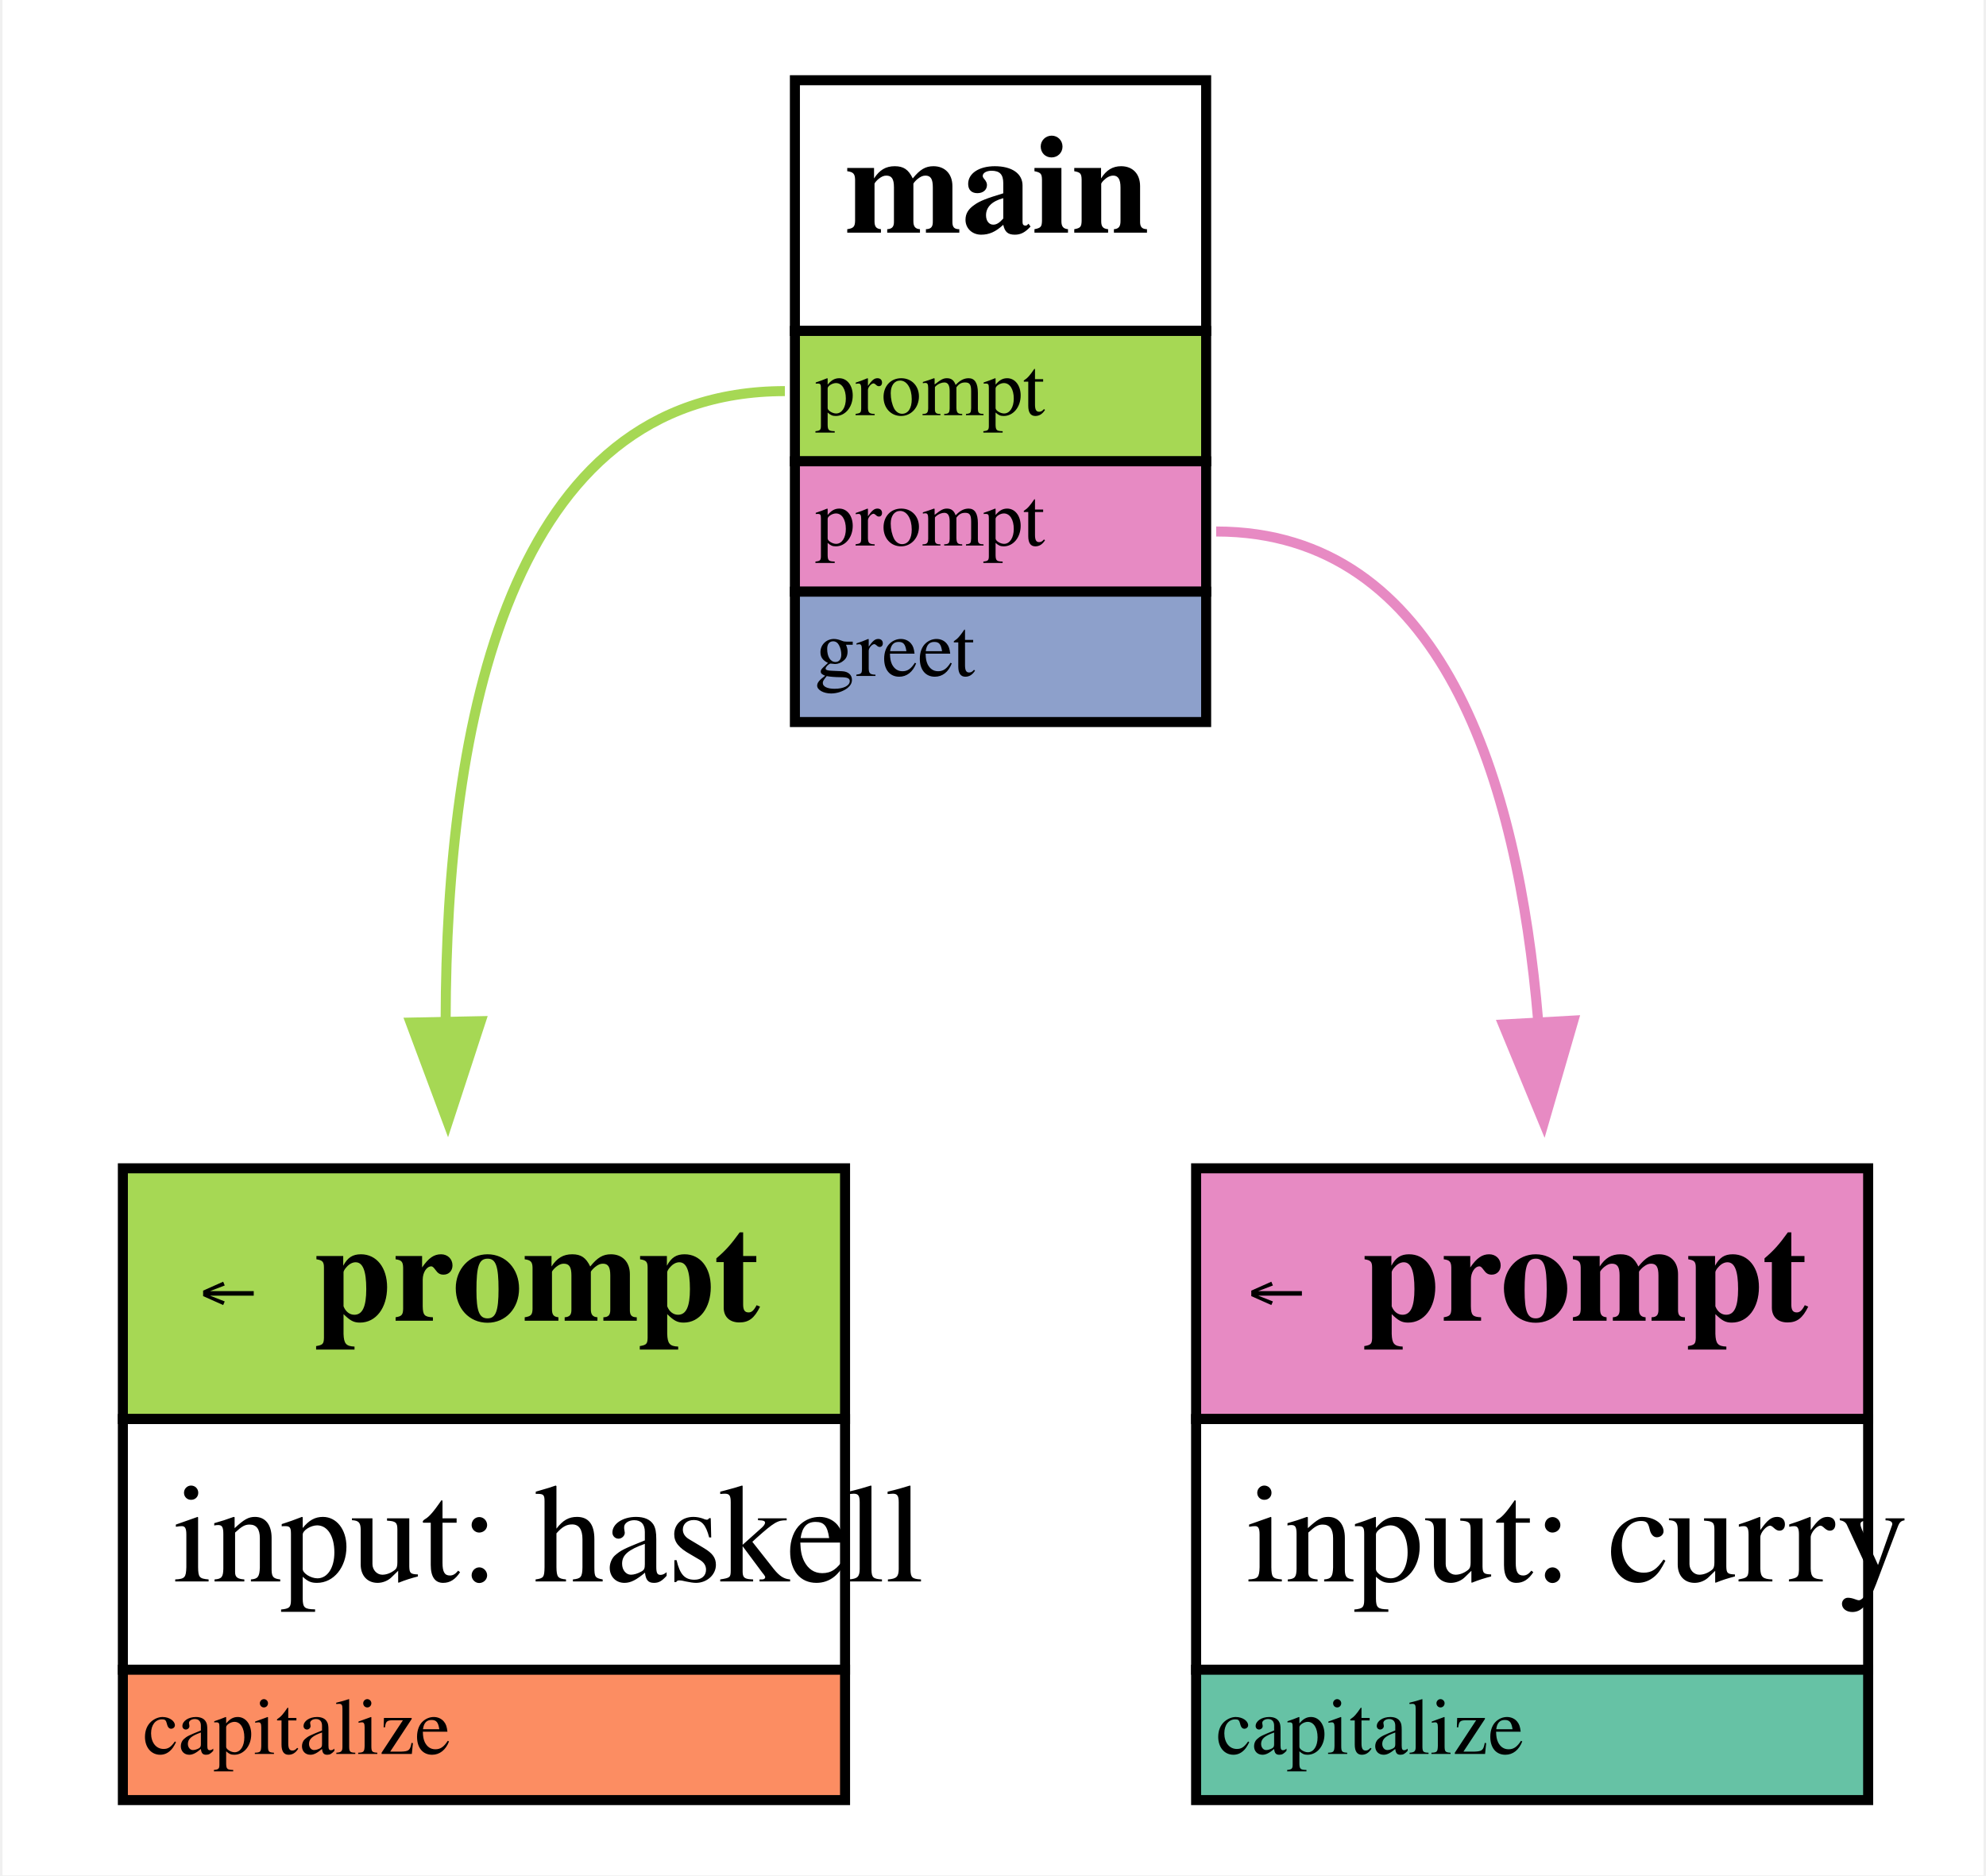
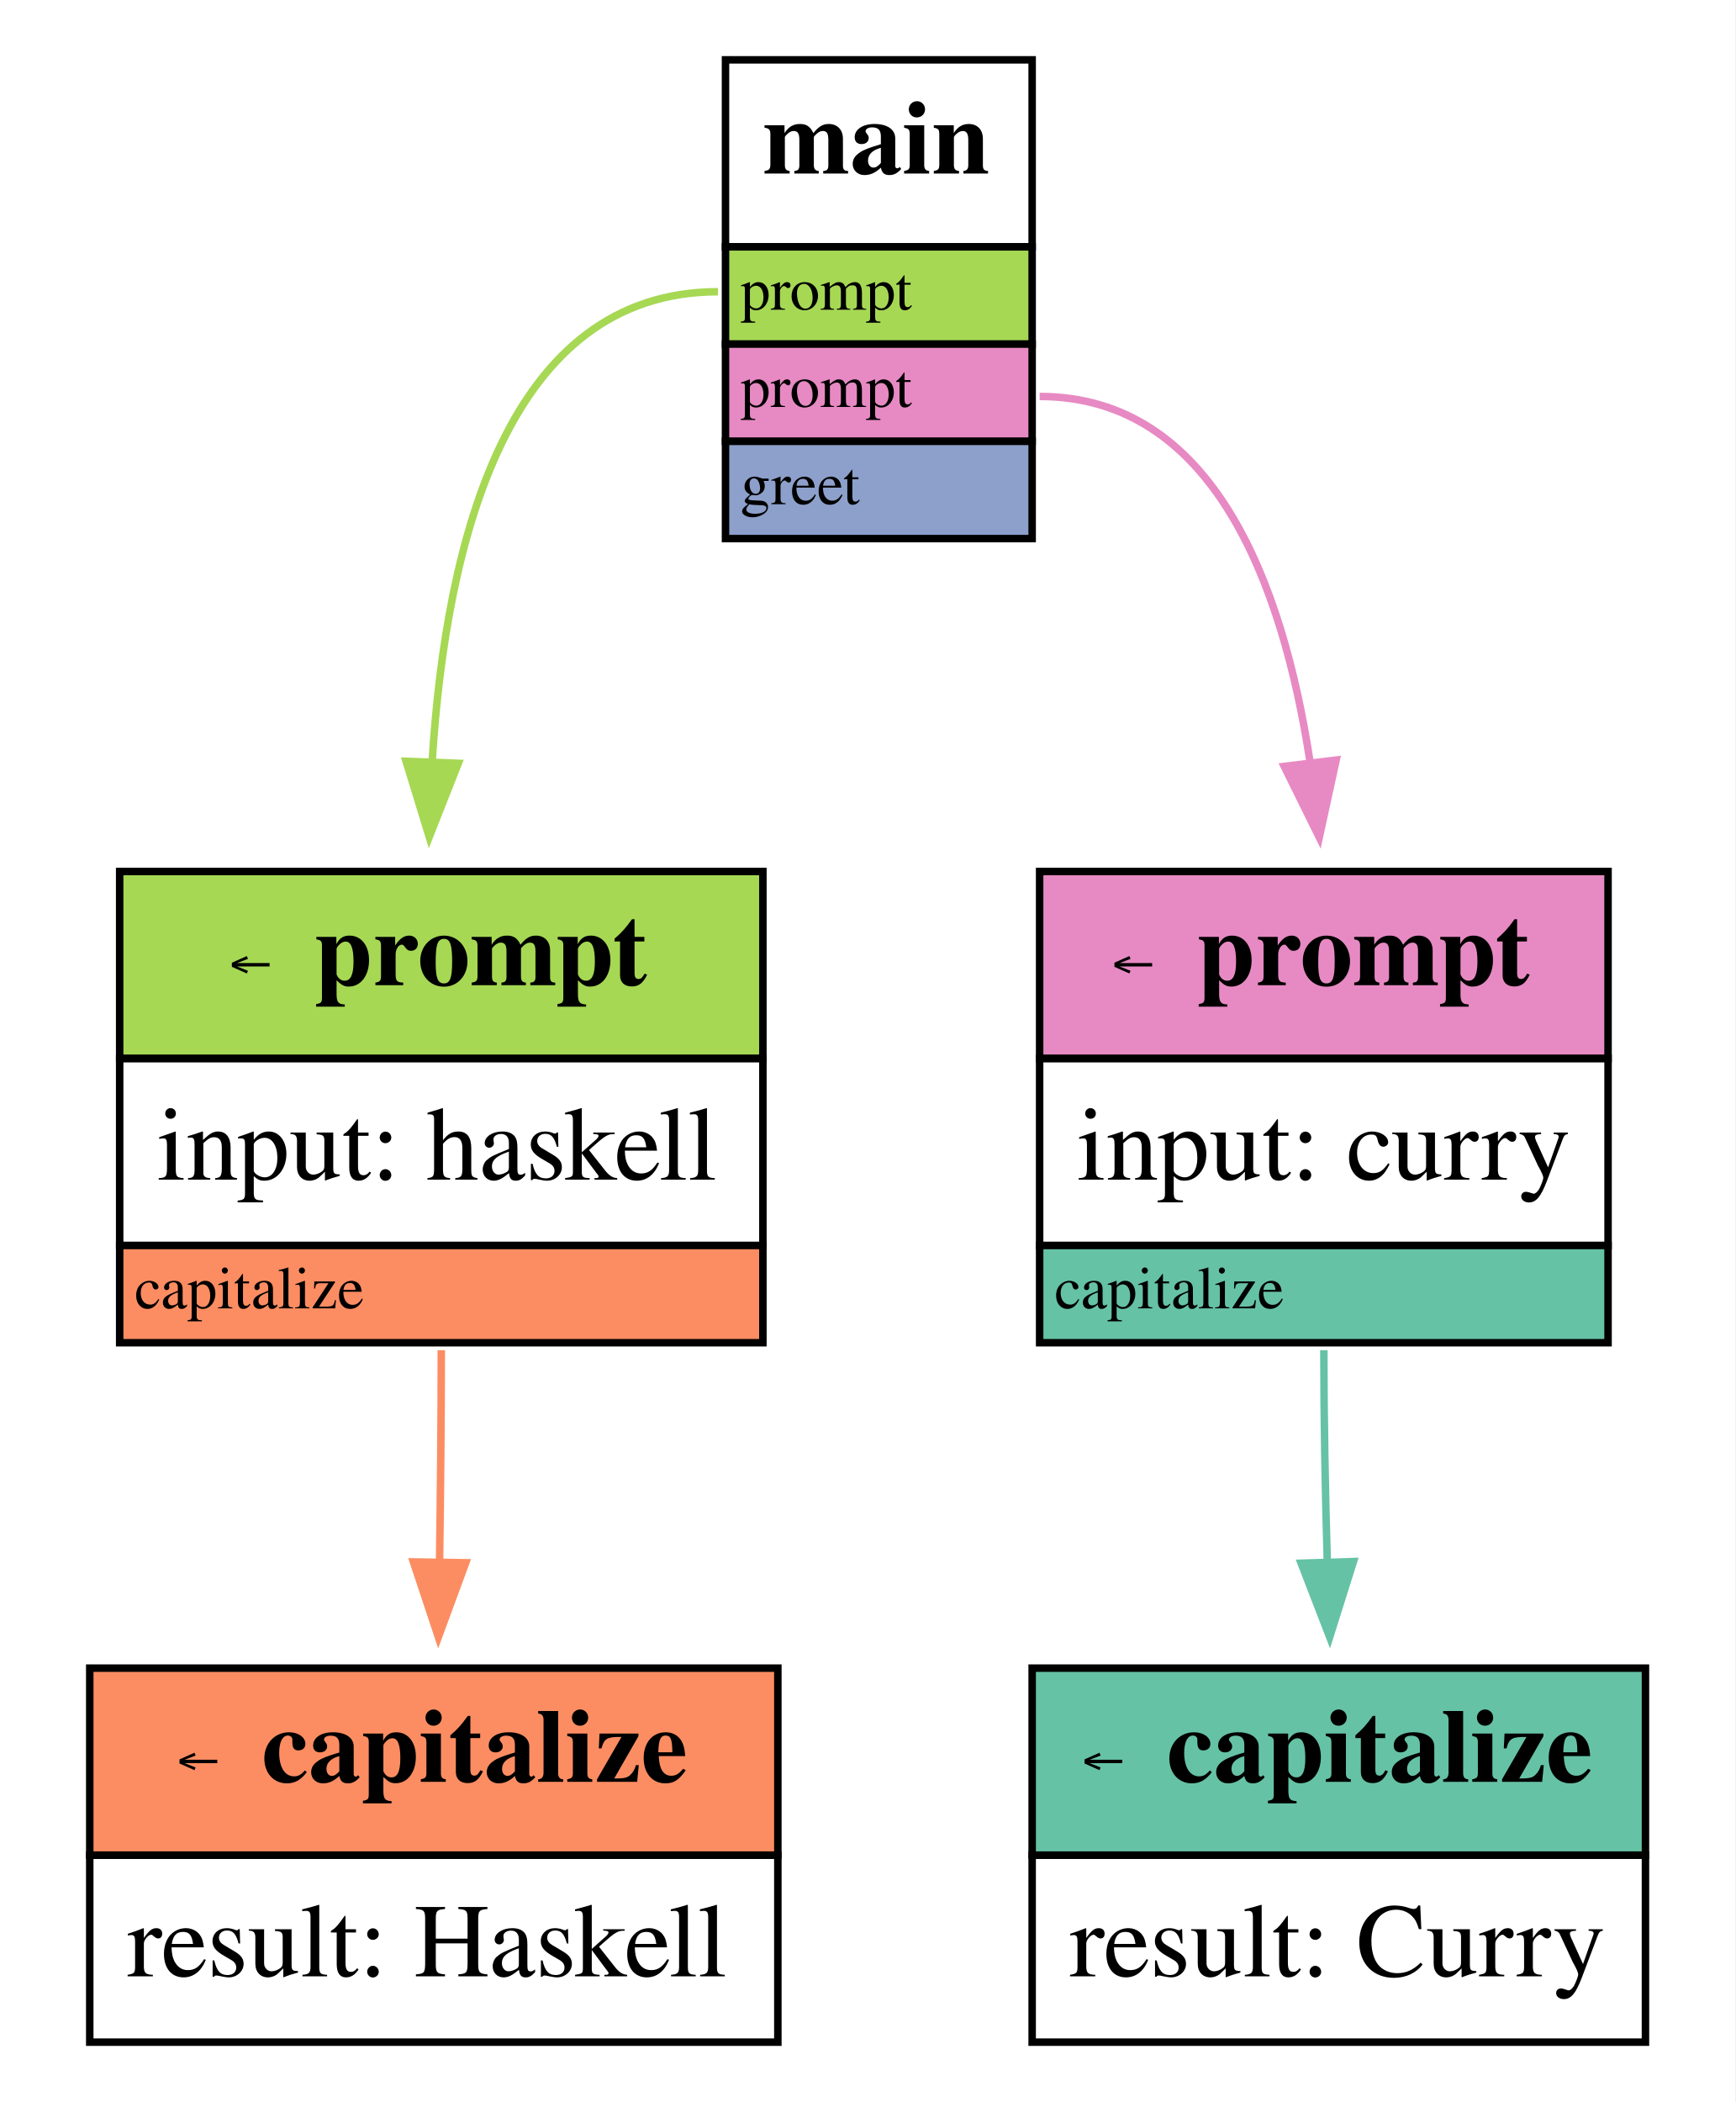
- <svg xmlns="http://www.w3.org/2000/svg" xmlns:xlink="http://www.w3.org/1999/xlink" width="198pt" height="187pt" viewBox="0.00 0.00 197.50 187.00">
-   <g id="graph0" class="graph" transform="scale(1 1) rotate(0) translate(4 183)">
-     <polygon fill="white" stroke="transparent" points="-4,4 -4,-183 193.5,-183 193.5,4 -4,4" />
+ <svg xmlns="http://www.w3.org/2000/svg" xmlns:xlink="http://www.w3.org/1999/xlink" width="232pt" height="281pt" viewBox="0.00 0.00 232.00 281.00">
+   <g id="graph0" class="graph" transform="scale(1 1) rotate(0) translate(4 277)">
+     <polygon fill="white" stroke="transparent" points="-4,4 -4,-277 228,-277 228,4 -4,4" />
    <g id="node1" class="node">
      <g id="a_node1">
        <a xlink:title=" ">
          <g id="a_node1_0">
-             <a xlink:title="defined at app/Main.hs:28:1">
-               <polygon fill="none" stroke="black" points="75,-150 75,-175 116,-175 116,-150 75,-150" />
-               <text text-anchor="start" x="80" y="-159.8" font-family="Times,serif" font-weight="bold" font-size="14.00">main</text>
+             <a xlink:title="defined at app/Main.hs:38:1">
+               <polygon fill="none" stroke="black" points="93,-244 93,-269 134,-269 134,-244 93,-244" />
+               <text text-anchor="start" x="98" y="-253.8" font-family="Times,serif" font-weight="bold" font-size="14.00">main</text>
            </a>
          </g>
          <g id="a_node1_1">
-             <a xlink:href="#prompt924477568213965436" xlink:title="called at app/Main.hs:29:16">
-               <polygon fill="#a6d854" stroke="transparent" points="75,-137 75,-150 116,-150 116,-137 75,-137" />
-               <polygon fill="none" stroke="black" points="75,-137 75,-150 116,-150 116,-137 75,-137" />
-               <text text-anchor="start" x="77" y="-141.6" font-family="Times,serif" font-size="8.00">prompt</text>
+             <a xlink:href="#prompt15838094771100997091" xlink:title="called at app/Main.hs:39:16">
+               <polygon fill="#a6d854" stroke="transparent" points="93,-231 93,-244 134,-244 134,-231 93,-231" />
+               <polygon fill="none" stroke="black" points="93,-231 93,-244 134,-244 134,-231 93,-231" />
+               <text text-anchor="start" x="95" y="-235.6" font-family="Times,serif" font-size="8.00">prompt</text>
            </a>
          </g>
          <g id="a_node1_2">
-             <a xlink:href="#prompt8331185687311588863" xlink:title="called at app/Main.hs:30:15">
-               <polygon fill="#e78ac3" stroke="transparent" points="75,-124 75,-137 116,-137 116,-124 75,-124" />
-               <polygon fill="none" stroke="black" points="75,-124 75,-137 116,-137 116,-124 75,-124" />
-               <text text-anchor="start" x="77" y="-128.6" font-family="Times,serif" font-size="8.00">prompt</text>
+             <a xlink:href="#prompt12701524641738160021" xlink:title="called at app/Main.hs:40:15">
+               <polygon fill="#e78ac3" stroke="transparent" points="93,-218 93,-231 134,-231 134,-218 93,-218" />
+               <polygon fill="none" stroke="black" points="93,-218 93,-231 134,-231 134,-218 93,-218" />
+               <text text-anchor="start" x="95" y="-222.6" font-family="Times,serif" font-size="8.00">prompt</text>
            </a>
          </g>
          <g id="a_node1_3">
-             <a xlink:title="called at app/Main.hs:31:3">
-               <polygon fill="#8da0cb" stroke="transparent" points="75,-111 75,-124 116,-124 116,-111 75,-111" />
-               <polygon fill="none" stroke="black" points="75,-111 75,-124 116,-124 116,-111 75,-111" />
-               <text text-anchor="start" x="77" y="-115.6" font-family="Times,serif" font-size="8.00">greet</text>
+             <a xlink:title="called at app/Main.hs:41:3">
+               <polygon fill="#8da0cb" stroke="transparent" points="93,-205 93,-218 134,-218 134,-205 93,-205" />
+               <polygon fill="none" stroke="black" points="93,-205 93,-218 134,-218 134,-205 93,-205" />
+               <text text-anchor="start" x="95" y="-209.6" font-family="Times,serif" font-size="8.00">greet</text>
            </a>
          </g>
        </a>
      </g>
    </g>
    <g id="node2" class="node">
      <g id="a_node2">
        <a xlink:title=" ">
          <g id="a_node2_4">
-             <a xlink:href="#main138835950170271710" xlink:title="defined at app/Main.hs:34:1">
-               <polygon fill="#a6d854" stroke="transparent" points="8,-41.5 8,-66.5 80,-66.5 80,-41.5 8,-41.5" />
-               <polygon fill="none" stroke="black" points="8,-41.5 8,-66.5 80,-66.5 80,-41.5 8,-41.5" />
-               <text text-anchor="start" x="16" y="-51.3" font-family="Times,serif" font-size="7.00">←</text>
-               <text text-anchor="start" x="23" y="-51.3" font-family="Times,serif" font-size="14.00"> </text>
-               <text text-anchor="start" x="27" y="-51.3" font-family="Times,serif" font-weight="bold" font-size="14.00">prompt</text>
+             <a xlink:href="#main4942411025473464557" xlink:title="defined at app/Main.hs:44:1">
+               <polygon fill="#a6d854" stroke="transparent" points="12,-135.5 12,-160.5 98,-160.5 98,-135.5 12,-135.5" />
+               <polygon fill="none" stroke="black" points="12,-135.5 12,-160.5 98,-160.5 98,-135.5 12,-135.5" />
+               <text text-anchor="start" x="27" y="-145.3" font-family="Times,serif" font-size="7.00">←</text>
+               <text text-anchor="start" x="34" y="-145.3" font-family="Times,serif" font-size="14.00"> </text>
+               <text text-anchor="start" x="38" y="-145.3" font-family="Times,serif" font-weight="bold" font-size="14.00">prompt</text>
            </a>
          </g>
          <g id="a_node2_5">
-             <a xlink:title="printed at app/Main.hs:37:3">
-               <polygon fill="none" stroke="black" points="8,-16.5 8,-41.5 80,-41.5 80,-16.5 8,-16.5" />
-               <text text-anchor="start" x="13" y="-25.3" font-family="Times,serif" font-size="14.00">input: haskell</text>
+             <a xlink:title="printed at app/Main.hs:47:3">
+               <polygon fill="none" stroke="black" points="12,-110.5 12,-135.5 98,-135.5 98,-110.5 12,-110.5" />
+               <text text-anchor="start" x="17" y="-119.3" font-family="Times,serif" font-size="14.00">input: haskell</text>
            </a>
          </g>
          <g id="a_node2_6">
-             <a xlink:title="called at app/Main.hs:38:10">
-               <polygon fill="#fc8d62" stroke="transparent" points="8,-3.5 8,-16.5 80,-16.5 80,-3.5 8,-3.5" />
-               <polygon fill="none" stroke="black" points="8,-3.5 8,-16.5 80,-16.5 80,-3.5 8,-3.5" />
-               <text text-anchor="start" x="10" y="-8.1" font-family="Times,serif" font-size="8.00">capitalize</text>
+             <a xlink:href="#capitalize11864835160508626578" xlink:title="called at app/Main.hs:48:10">
+               <polygon fill="#fc8d62" stroke="transparent" points="12,-97.5 12,-110.5 98,-110.5 98,-97.5 12,-97.5" />
+               <polygon fill="none" stroke="black" points="12,-97.5 12,-110.5 98,-110.5 98,-97.5 12,-97.5" />
+               <text text-anchor="start" x="14" y="-102.1" font-family="Times,serif" font-size="8.00">capitalize</text>
            </a>
          </g>
        </a>
      </g>
    </g>
    <g id="edge1" class="edge">
      <g id="a_edge1">
        <a xlink:title=" ">
-           <path fill="none" stroke="#a6d854" d="M74,-144C46.44,-144 40.24,-110.82 40.18,-81.32" />
-           <polygon fill="#a6d854" stroke="#a6d854" points="43.68,-81.17 40.39,-71.11 36.69,-81.03 43.68,-81.17" />
+           <path fill="none" stroke="#a6d854" d="M92,-238C63.93,-238 55.63,-204.82 53.79,-175.32" />
+           <polygon fill="#a6d854" stroke="#a6d854" points="57.28,-174.96 53.39,-165.11 50.29,-175.23 57.28,-174.96" />
        </a>
      </g>
    </g>
    <g id="node3" class="node">
      <g id="a_node3">
        <a xlink:title=" ">
          <g id="a_node3_7">
-             <a xlink:href="#main138835950170271710" xlink:title="defined at app/Main.hs:34:1">
-               <polygon fill="#e78ac3" stroke="transparent" points="115,-41.5 115,-66.5 182,-66.5 182,-41.5 115,-41.5" />
-               <polygon fill="none" stroke="black" points="115,-41.5 115,-66.5 182,-66.5 182,-41.5 115,-41.5" />
-               <text text-anchor="start" x="120.5" y="-51.3" font-family="Times,serif" font-size="7.00">←</text>
-               <text text-anchor="start" x="127.5" y="-51.3" font-family="Times,serif" font-size="14.00"> </text>
-               <text text-anchor="start" x="131.5" y="-51.3" font-family="Times,serif" font-weight="bold" font-size="14.00">prompt</text>
+             <a xlink:href="#main4942411025473464557" xlink:title="defined at app/Main.hs:44:1">
+               <polygon fill="#e78ac3" stroke="transparent" points="135,-135.5 135,-160.5 211,-160.5 211,-135.5 135,-135.5" />
+               <polygon fill="none" stroke="black" points="135,-135.5 135,-160.5 211,-160.5 211,-135.5 135,-135.5" />
+               <text text-anchor="start" x="145" y="-145.3" font-family="Times,serif" font-size="7.00">←</text>
+               <text text-anchor="start" x="152" y="-145.3" font-family="Times,serif" font-size="14.00"> </text>
+               <text text-anchor="start" x="156" y="-145.3" font-family="Times,serif" font-weight="bold" font-size="14.00">prompt</text>
            </a>
          </g>
          <g id="a_node3_8">
-             <a xlink:title="printed at app/Main.hs:37:3">
-               <polygon fill="none" stroke="black" points="115,-16.5 115,-41.5 182,-41.5 182,-16.5 115,-16.5" />
-               <text text-anchor="start" x="120" y="-25.3" font-family="Times,serif" font-size="14.00">input: curry</text>
+             <a xlink:title="printed at app/Main.hs:47:3">
+               <polygon fill="none" stroke="black" points="135,-110.5 135,-135.5 211,-135.5 211,-110.5 135,-110.5" />
+               <text text-anchor="start" x="140" y="-119.3" font-family="Times,serif" font-size="14.00">input: curry</text>
            </a>
          </g>
          <g id="a_node3_9">
-             <a xlink:title="called at app/Main.hs:38:10">
-               <polygon fill="#66c2a5" stroke="transparent" points="115,-3.5 115,-16.5 182,-16.5 182,-3.5 115,-3.5" />
-               <polygon fill="none" stroke="black" points="115,-3.5 115,-16.5 182,-16.5 182,-3.5 115,-3.5" />
-               <text text-anchor="start" x="117" y="-8.1" font-family="Times,serif" font-size="8.00">capitalize</text>
+             <a xlink:href="#capitalize2452944521898196652" xlink:title="called at app/Main.hs:48:10">
+               <polygon fill="#66c2a5" stroke="transparent" points="135,-97.5 135,-110.5 211,-110.5 211,-97.5 135,-97.5" />
+               <polygon fill="none" stroke="black" points="135,-97.5 135,-110.5 211,-110.5 211,-97.5 135,-97.5" />
+               <text text-anchor="start" x="137" y="-102.1" font-family="Times,serif" font-size="8.00">capitalize</text>
            </a>
          </g>
        </a>
      </g>
    </g>
    <g id="edge2" class="edge">
      <g id="a_edge2">
        <a xlink:title=" ">
-           <path fill="none" stroke="#e78ac3" d="M117,-130C139.52,-130 147.07,-105.26 149.1,-81.23" />
-           <polygon fill="#e78ac3" stroke="#e78ac3" points="152.61,-81.23 149.66,-71.05 145.62,-80.84 152.61,-81.23" />
+           <path fill="none" stroke="#e78ac3" d="M135,-224C158.07,-224 167.46,-199.26 171.14,-175.23" />
+           <polygon fill="#e78ac3" stroke="#e78ac3" points="174.65,-175.4 172.39,-165.05 167.7,-174.55 174.65,-175.4" />
+         </a>
+       </g>
+     </g>
+     <g id="node4" class="node">
+       <g id="a_node4">
+         <a xlink:title=" ">
+           <g id="a_node4_10">
+             <a xlink:href="#prompt15838094771100997091" xlink:title="defined at app/Main.hs:51:1">
+               <polygon fill="#fc8d62" stroke="transparent" points="8,-29 8,-54 100,-54 100,-29 8,-29" />
+               <polygon fill="none" stroke="black" points="8,-29 8,-54 100,-54 100,-29 8,-29" />
+               <text text-anchor="start" x="20" y="-38.8" font-family="Times,serif" font-size="7.00">←</text>
+               <text text-anchor="start" x="27" y="-38.8" font-family="Times,serif" font-size="14.00"> </text>
+               <text text-anchor="start" x="31" y="-38.8" font-family="Times,serif" font-weight="bold" font-size="14.00">capitalize</text>
+             </a>
+           </g>
+           <g id="a_node4_11">
+             <a xlink:title="printed at app/Main.hs:54:7">
+               <polygon fill="none" stroke="black" points="8,-4 8,-29 100,-29 100,-4 8,-4" />
+               <text text-anchor="start" x="13" y="-12.8" font-family="Times,serif" font-size="14.00">result: Haskell</text>
+             </a>
+           </g>
+         </a>
+       </g>
+     </g>
+     <g id="edge3" class="edge">
+       <g id="a_edge3">
+         <a xlink:title=" ">
+           <path fill="none" stroke="#fc8d62" d="M55,-96.5C55,-87.36 54.9,-77.51 54.77,-68.26" />
+           <polygon fill="#fc8d62" stroke="#fc8d62" points="58.27,-68.09 54.61,-58.15 51.27,-68.2 58.27,-68.09" />
+         </a>
+       </g>
+     </g>
+     <g id="node5" class="node">
+       <g id="a_node5">
+         <a xlink:title=" ">
+           <g id="a_node5_12">
+             <a xlink:href="#prompt12701524641738160021" xlink:title="defined at app/Main.hs:51:1">
+               <polygon fill="#66c2a5" stroke="transparent" points="134,-29 134,-54 216,-54 216,-29 134,-29" />
+               <polygon fill="none" stroke="black" points="134,-29 134,-54 216,-54 216,-29 134,-29" />
+               <text text-anchor="start" x="141" y="-38.8" font-family="Times,serif" font-size="7.00">←</text>
+               <text text-anchor="start" x="148" y="-38.8" font-family="Times,serif" font-size="14.00"> </text>
+               <text text-anchor="start" x="152" y="-38.8" font-family="Times,serif" font-weight="bold" font-size="14.00">capitalize</text>
+             </a>
+           </g>
+           <g id="a_node5_13">
+             <a xlink:title="printed at app/Main.hs:54:7">
+               <polygon fill="none" stroke="black" points="134,-4 134,-29 216,-29 216,-4 134,-4" />
+               <text text-anchor="start" x="139" y="-12.8" font-family="Times,serif" font-size="14.00">result: Curry</text>
+             </a>
+           </g>
+         </a>
+       </g>
+     </g>
+     <g id="edge4" class="edge">
+       <g id="a_edge4">
+         <a xlink:title=" ">
+           <path fill="none" stroke="#66c2a5" d="M173,-96.5C173,-87.35 173.19,-77.5 173.46,-68.26" />
+           <polygon fill="#66c2a5" stroke="#66c2a5" points="176.96,-68.25 173.78,-58.15 169.96,-68.03 176.96,-68.25" />
        </a>
      </g>
    </g>
  </g>
</svg>
